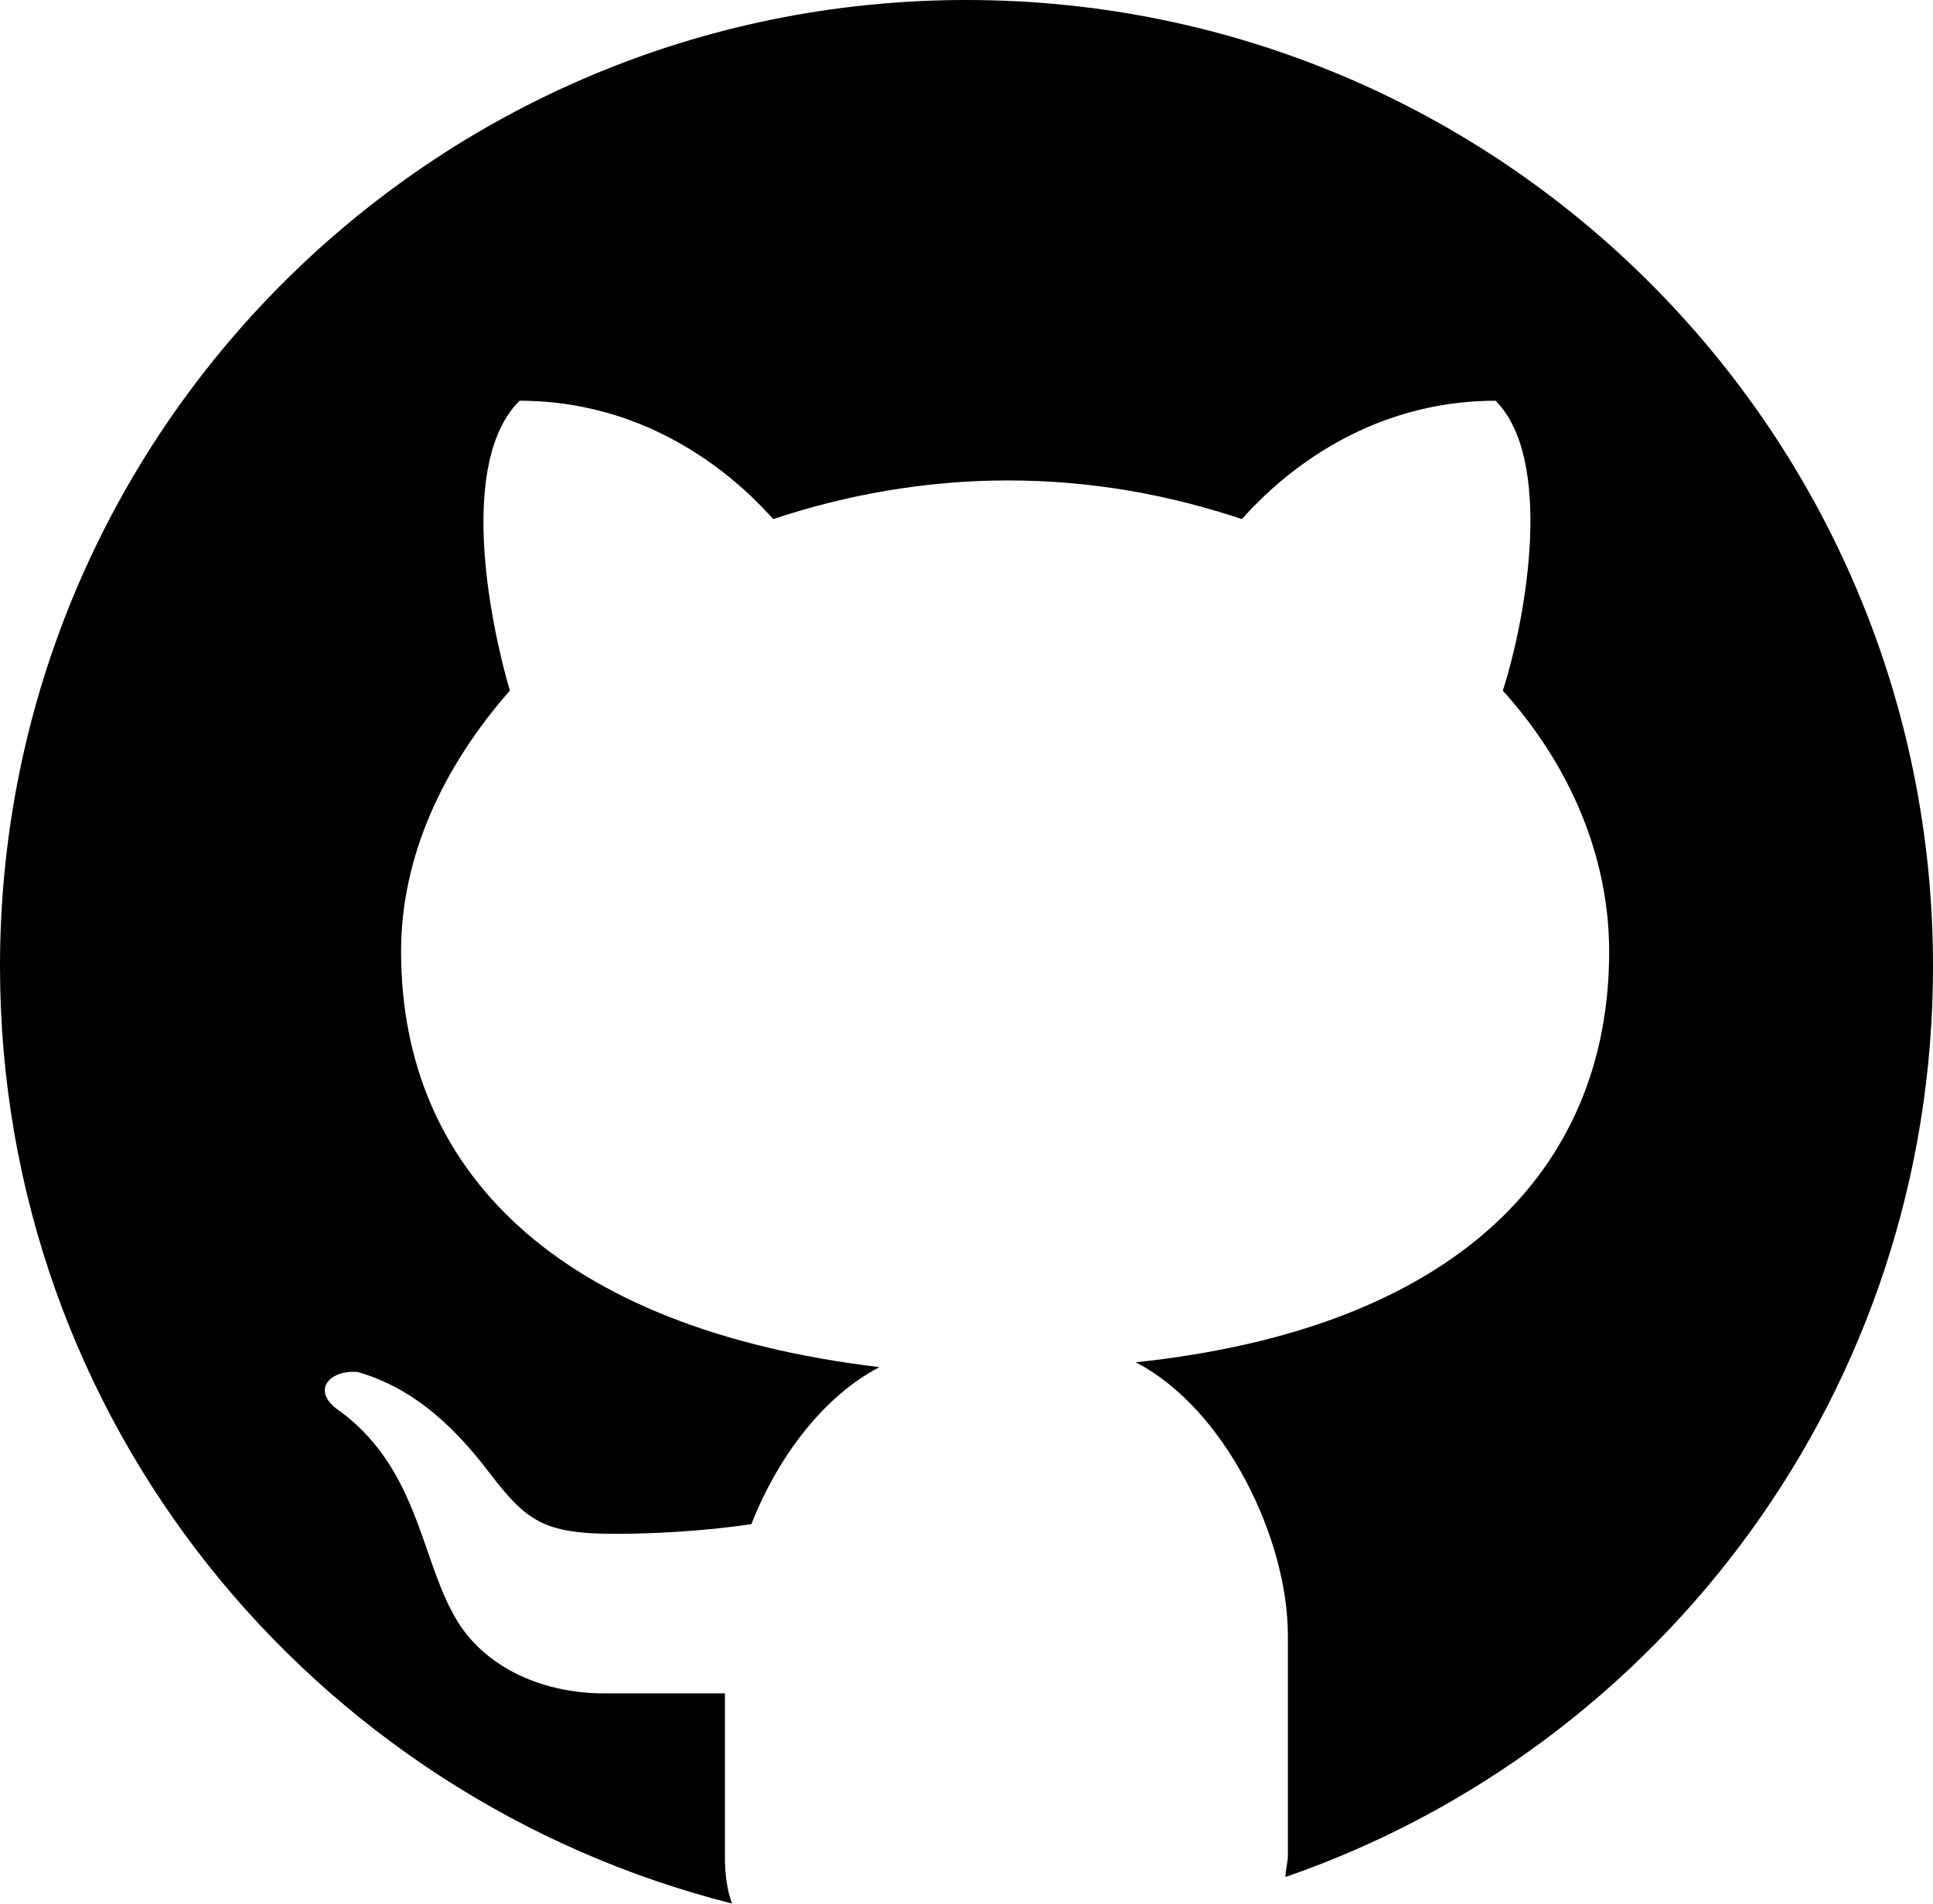
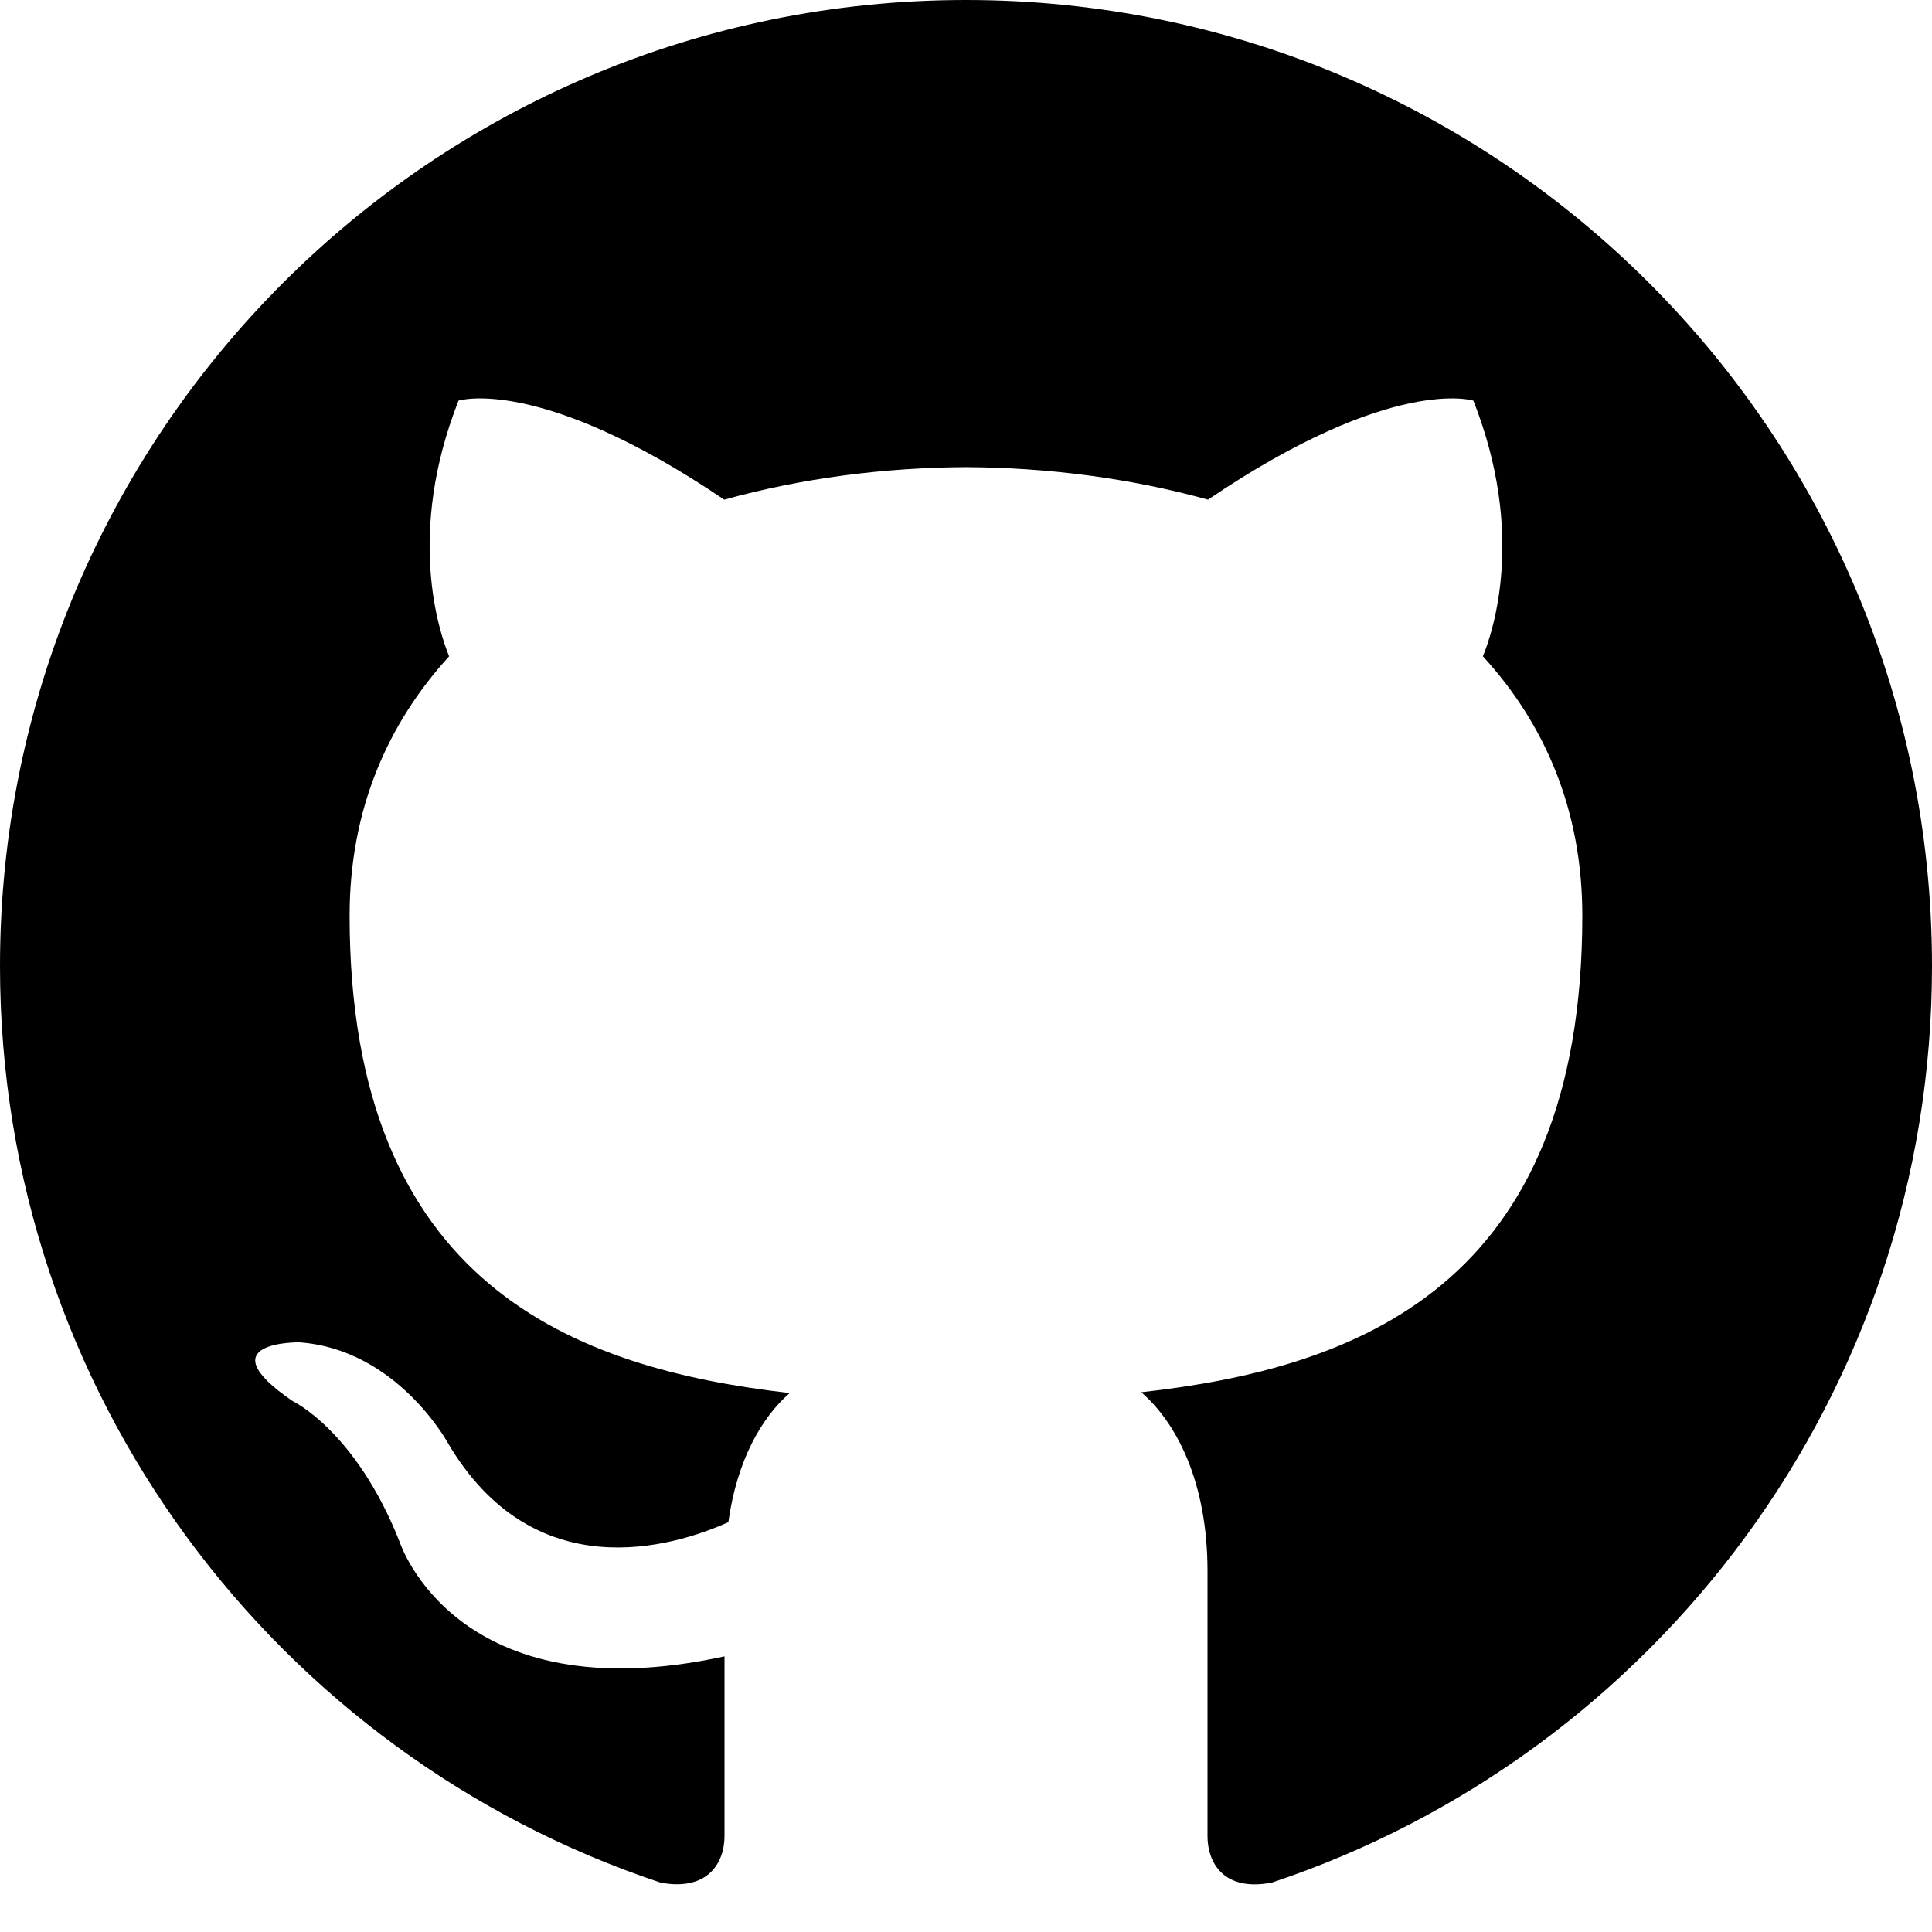
- <svg xmlns="http://www.w3.org/2000/svg" version="1.2" baseProfile="tiny" id="Layer_1" x="0px" y="0px" viewBox="0 0 2350 2314.8" xml:space="preserve">
-   <path d="M1175,0C525.8,0,0,525.8,0,1175c0,552.2,378.9,1010.5,890.1,1139.7c-5.9-14.7-8.8-35.3-8.8-55.8v-199.8H734.4  c-79.3,0-152.8-35.2-185.1-99.9c-38.2-70.5-44.1-179.2-141-246.8c-29.4-23.5-5.9-47,26.4-44.1c61.7,17.6,111.6,58.8,158.6,120.4  c47,61.7,67.6,76.4,155.7,76.4c41.1,0,105.7-2.9,164.5-11.8c32.3-82.3,88.1-155.7,155.7-190.9c-393.6-47-581.6-240.9-581.6-505.3  c0-114.6,49.9-223.3,132.2-317.3c-26.4-91.1-61.7-279.1,11.8-352.5c176.3,0,282,114.6,308.4,143.9c88.1-29.4,185.1-47,284.9-47  c102.8,0,196.8,17.6,284.9,47c26.4-29.4,132.2-143.9,308.4-143.9c70.5,70.5,38.2,261.4,8.8,352.5c82.3,91.1,129.3,202.7,129.3,317.3  c0,264.4-185.1,458.3-575.7,499.4c108.7,55.8,185.1,214.4,185.1,331.9V2256c0,8.8-2.9,17.6-2.9,26.4  C2021,2123.8,2350,1689.1,2350,1175C2350,525.8,1824.2,0,1175,0L1175,0z" />
+ <svg xmlns="http://www.w3.org/2000/svg" width="24" height="24" viewBox="0 0 24 24">
+   <path d="M12 0c-6.626 0-12 5.373-12 12 0 5.302 3.438 9.8 8.207 11.387.599.111.793-.261.793-.577v-2.234c-3.338.726-4.033-1.416-4.033-1.416-.546-1.387-1.333-1.756-1.333-1.756-1.089-.745.083-.729.083-.729 1.205.084 1.839 1.237 1.839 1.237 1.07 1.834 2.807 1.304 3.492.997.107-.775.418-1.305.762-1.604-2.665-.305-5.467-1.334-5.467-5.931 0-1.311.469-2.381 1.236-3.221-.124-.303-.535-1.524.117-3.176 0 0 1.008-.322 3.301 1.23.957-.266 1.983-.399 3.003-.404 1.02.005 2.047.138 3.006.404 2.291-1.552 3.297-1.23 3.297-1.23.653 1.653.242 2.874.118 3.176.77.84 1.235 1.911 1.235 3.221 0 4.609-2.807 5.624-5.479 5.921.43.372.823 1.102.823 2.222v3.293c0 .319.192.694.801.576 4.765-1.589 8.199-6.086 8.199-11.386 0-6.627-5.373-12-12-12z" />
</svg>
